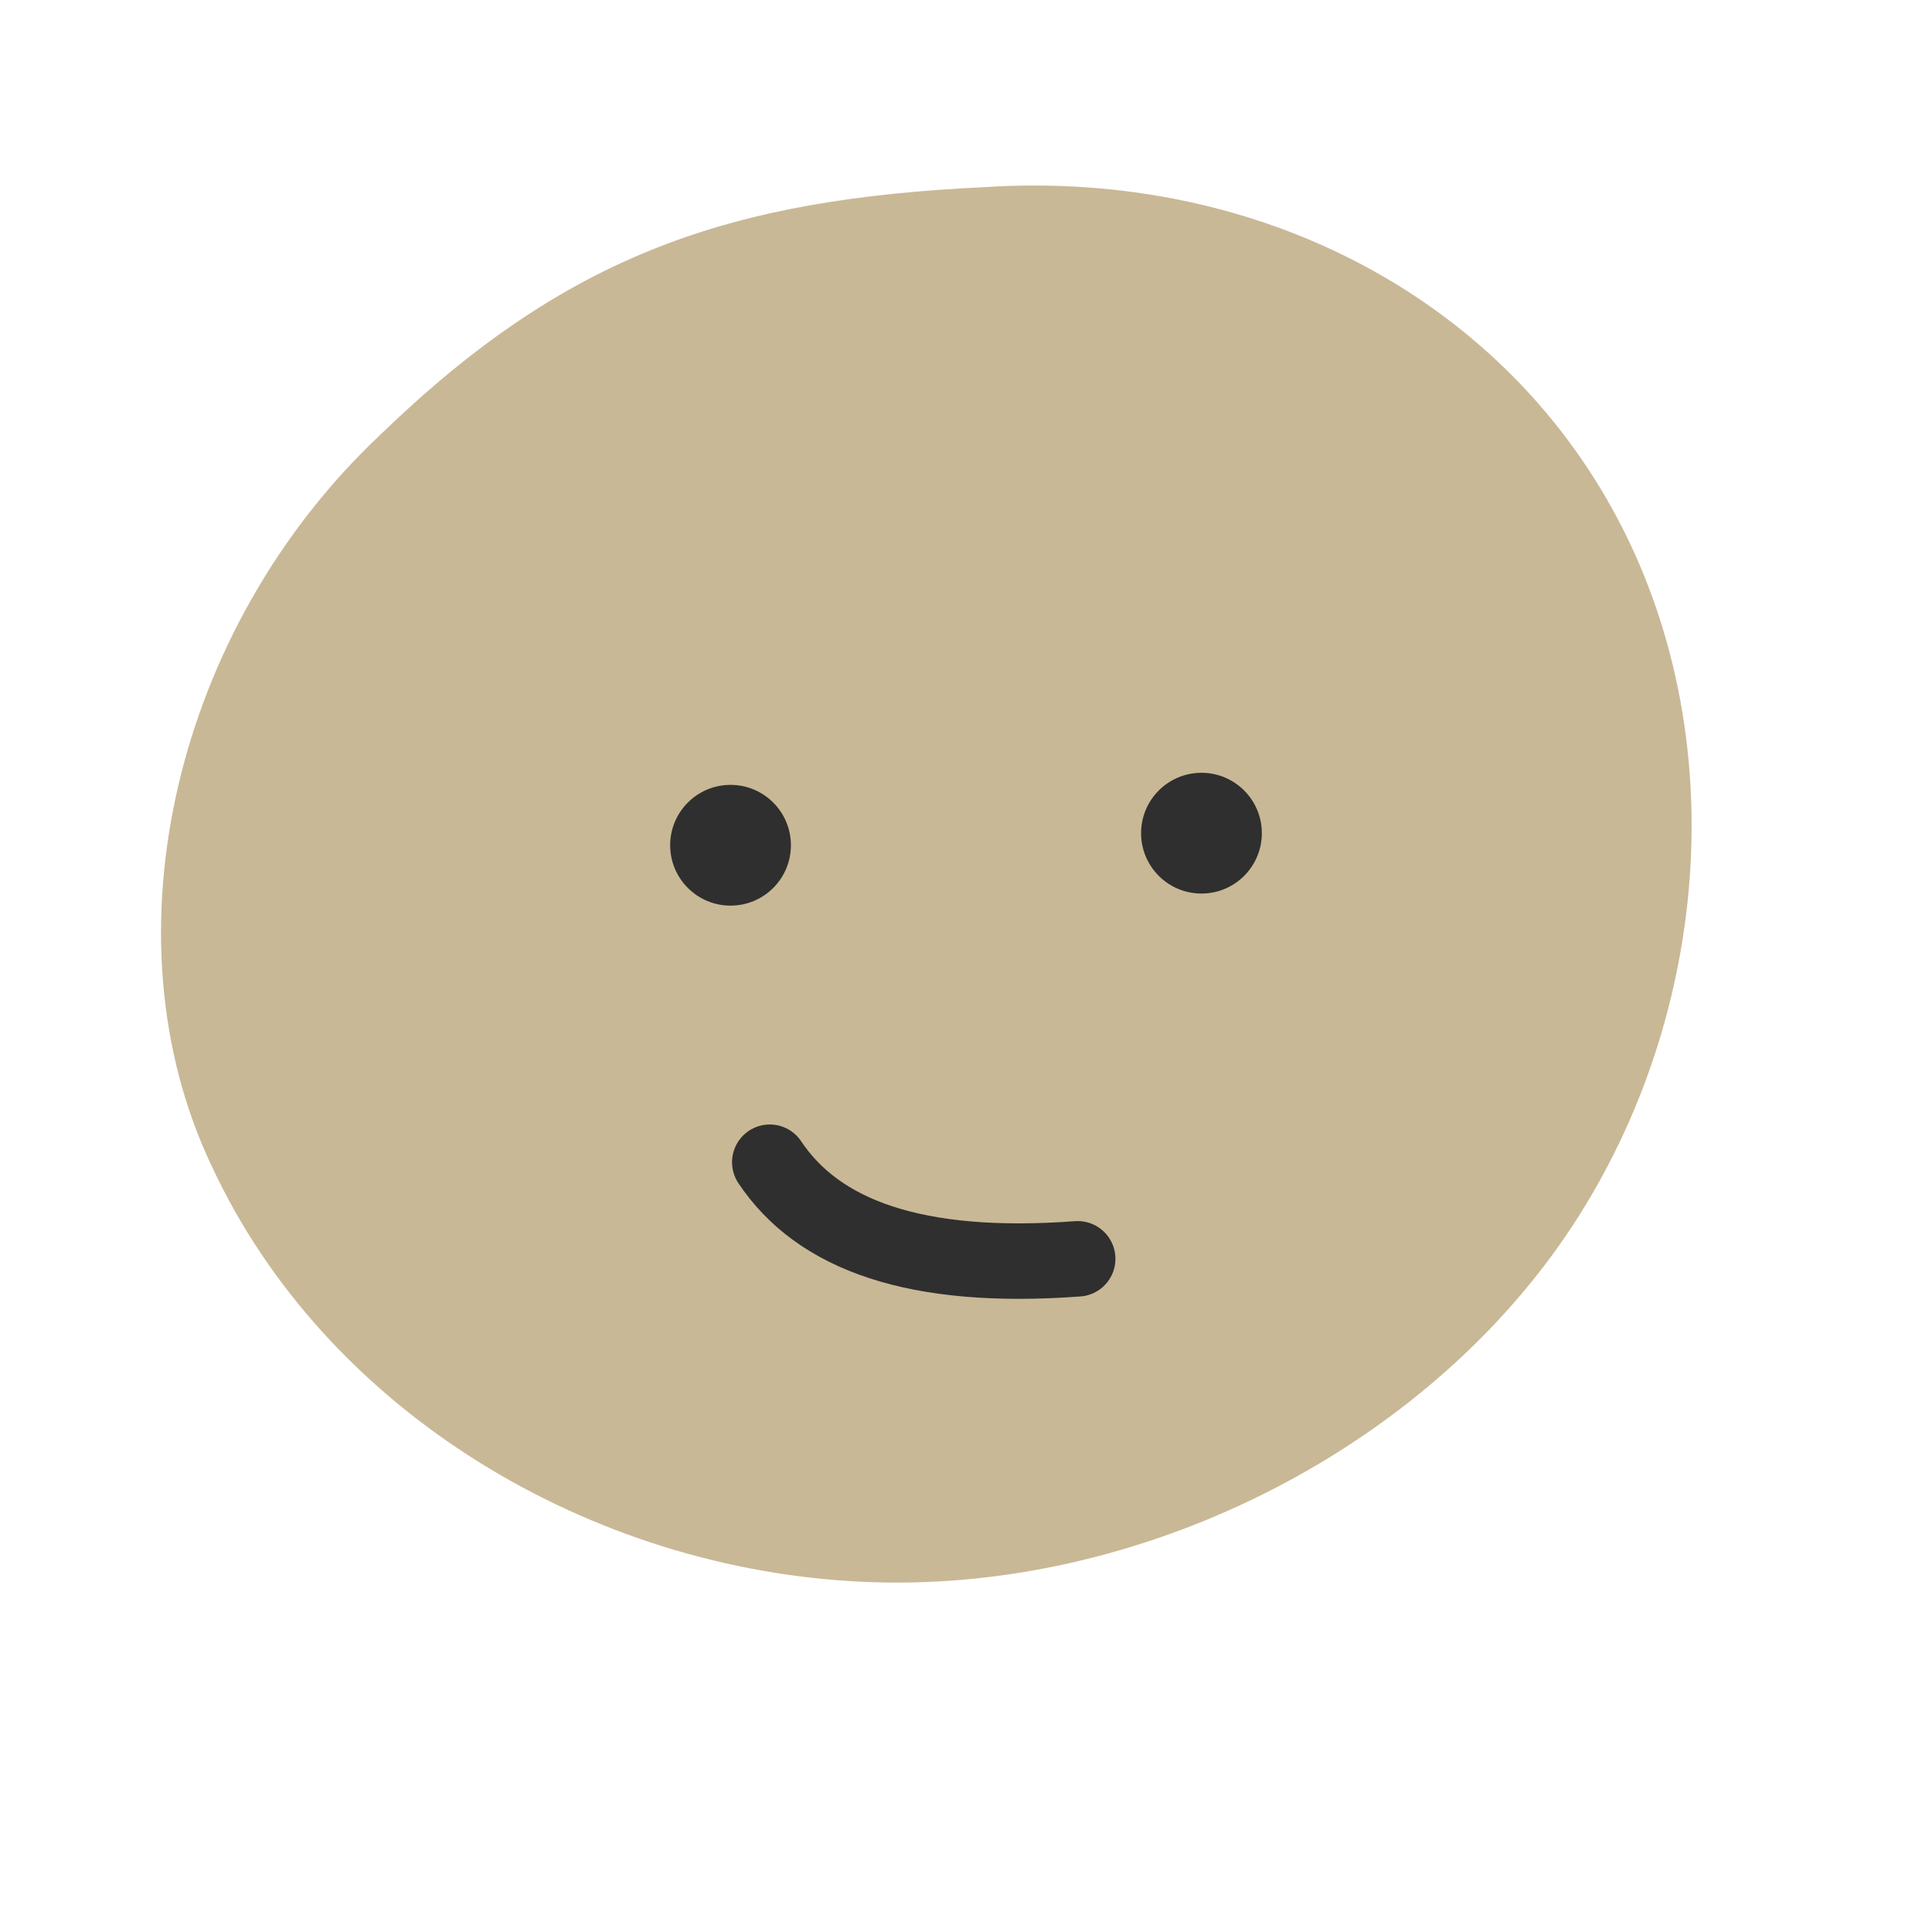
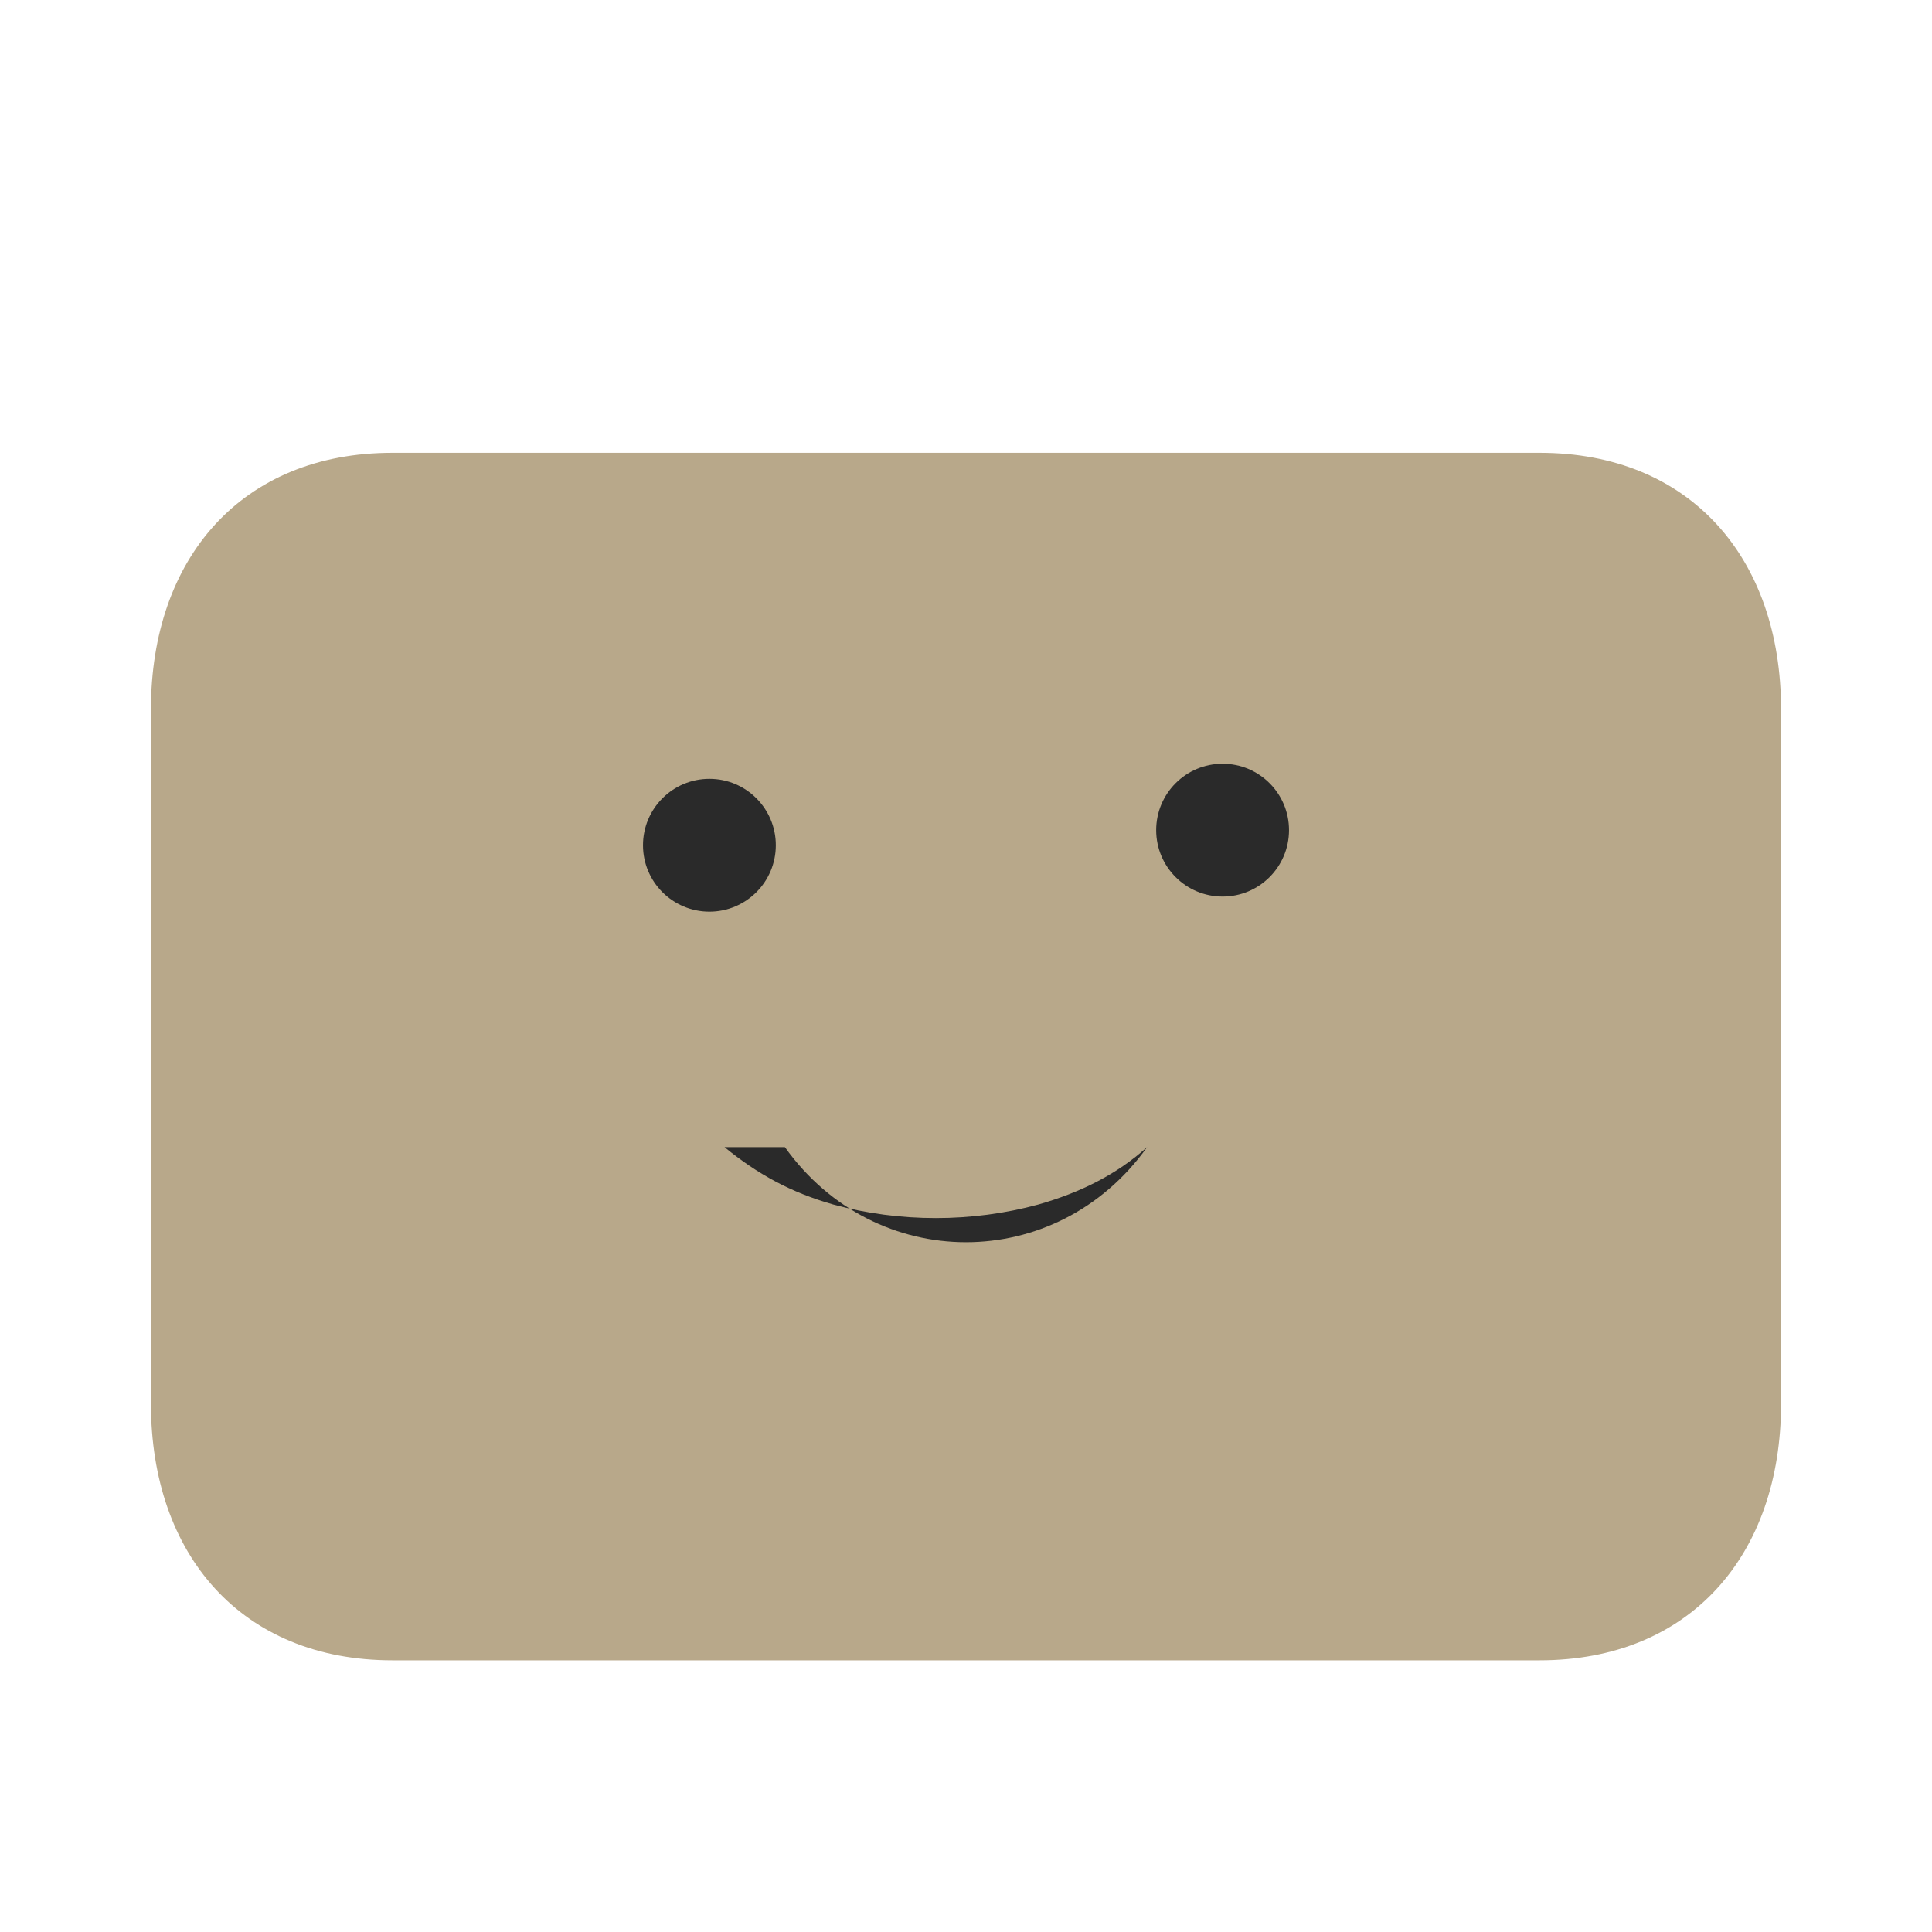
<svg xmlns="http://www.w3.org/2000/svg" viewBox="0 0 64 64" width="64" height="64" role="img" aria-label="还行">
-   <path fill="#C9B896" d="M32.6 6.2c9.2-0.6 17.4 3.8 21.2 11.4 3.8 7.6 2.6 17.2-2.4 24-5 6.8-14 11.2-22.8 10.8-9-.4-17.8-5.6-21.6-13.8C3.4 31 5.8 20.8 12.6 14.4 18.8 8.4 24.2 6.6 32.6 6.2Z" />
-   <circle cx="24.2" cy="28" r="2" fill="#2F2F2F" />
-   <circle cx="39.8" cy="27.6" r="2" fill="#2F2F2F" />
-   <path d="M25.5 38.5c1.6 2.4 4.8 3.6 10.2 3.2" fill="none" stroke="#2F2F2F" stroke-width="2.5" stroke-linecap="round" />
+   <path fill="#B8A88A" d="M13 15h38c5 0 8 3.5 8 8.5v23c0 5-3 8.5-8 8.5H13c-5 0-8-3.5-8-8.5v-23c0-5 3-8.5 8-8.5Z" />
+   <circle cx="23.5" cy="28" r="2.2" fill="#2A2A2A" />
+   <circle cx="40.5" cy="27.5" r="2.2" fill="#2A2A2A" />
+   <path fill="#2A2A2A" d="M26 38c3 4.2 9 4.2 12 0-1 .9-2.2 1.5-3.6 1.9-2.2.6-4.6.6-6.8 0-1.4-.4-2.5-1-3.6-1.9Z" />
</svg>
